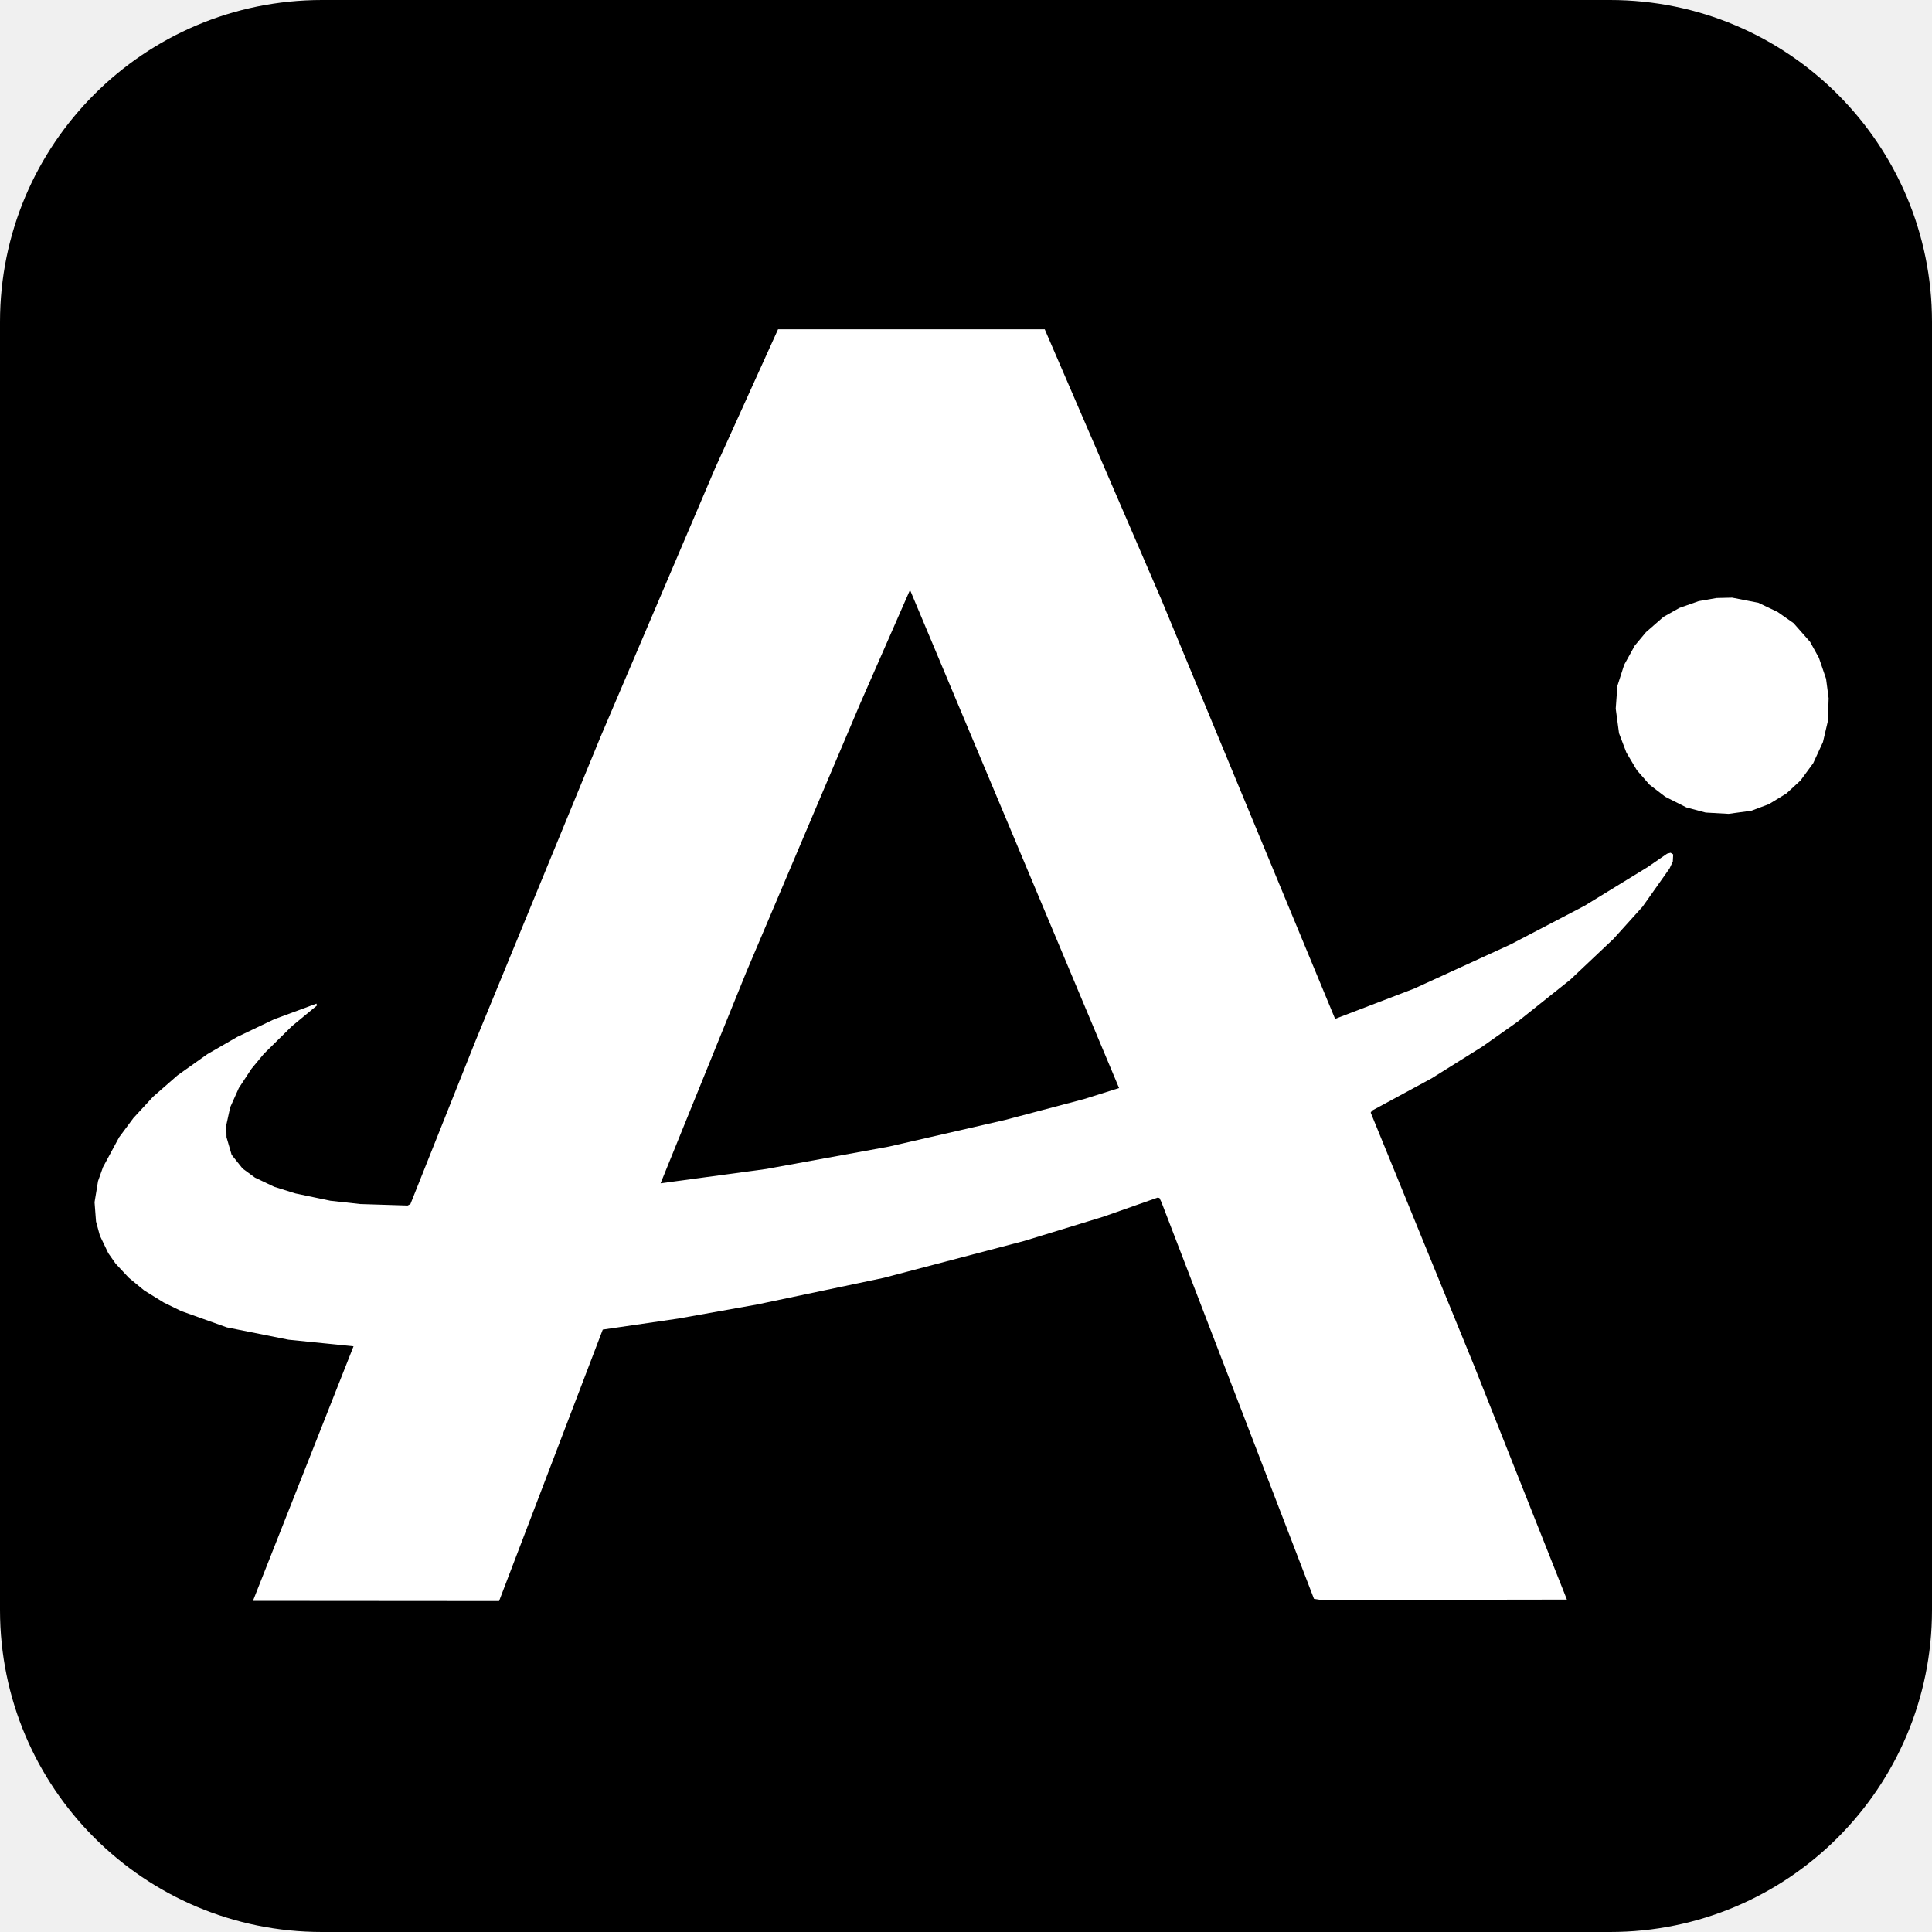
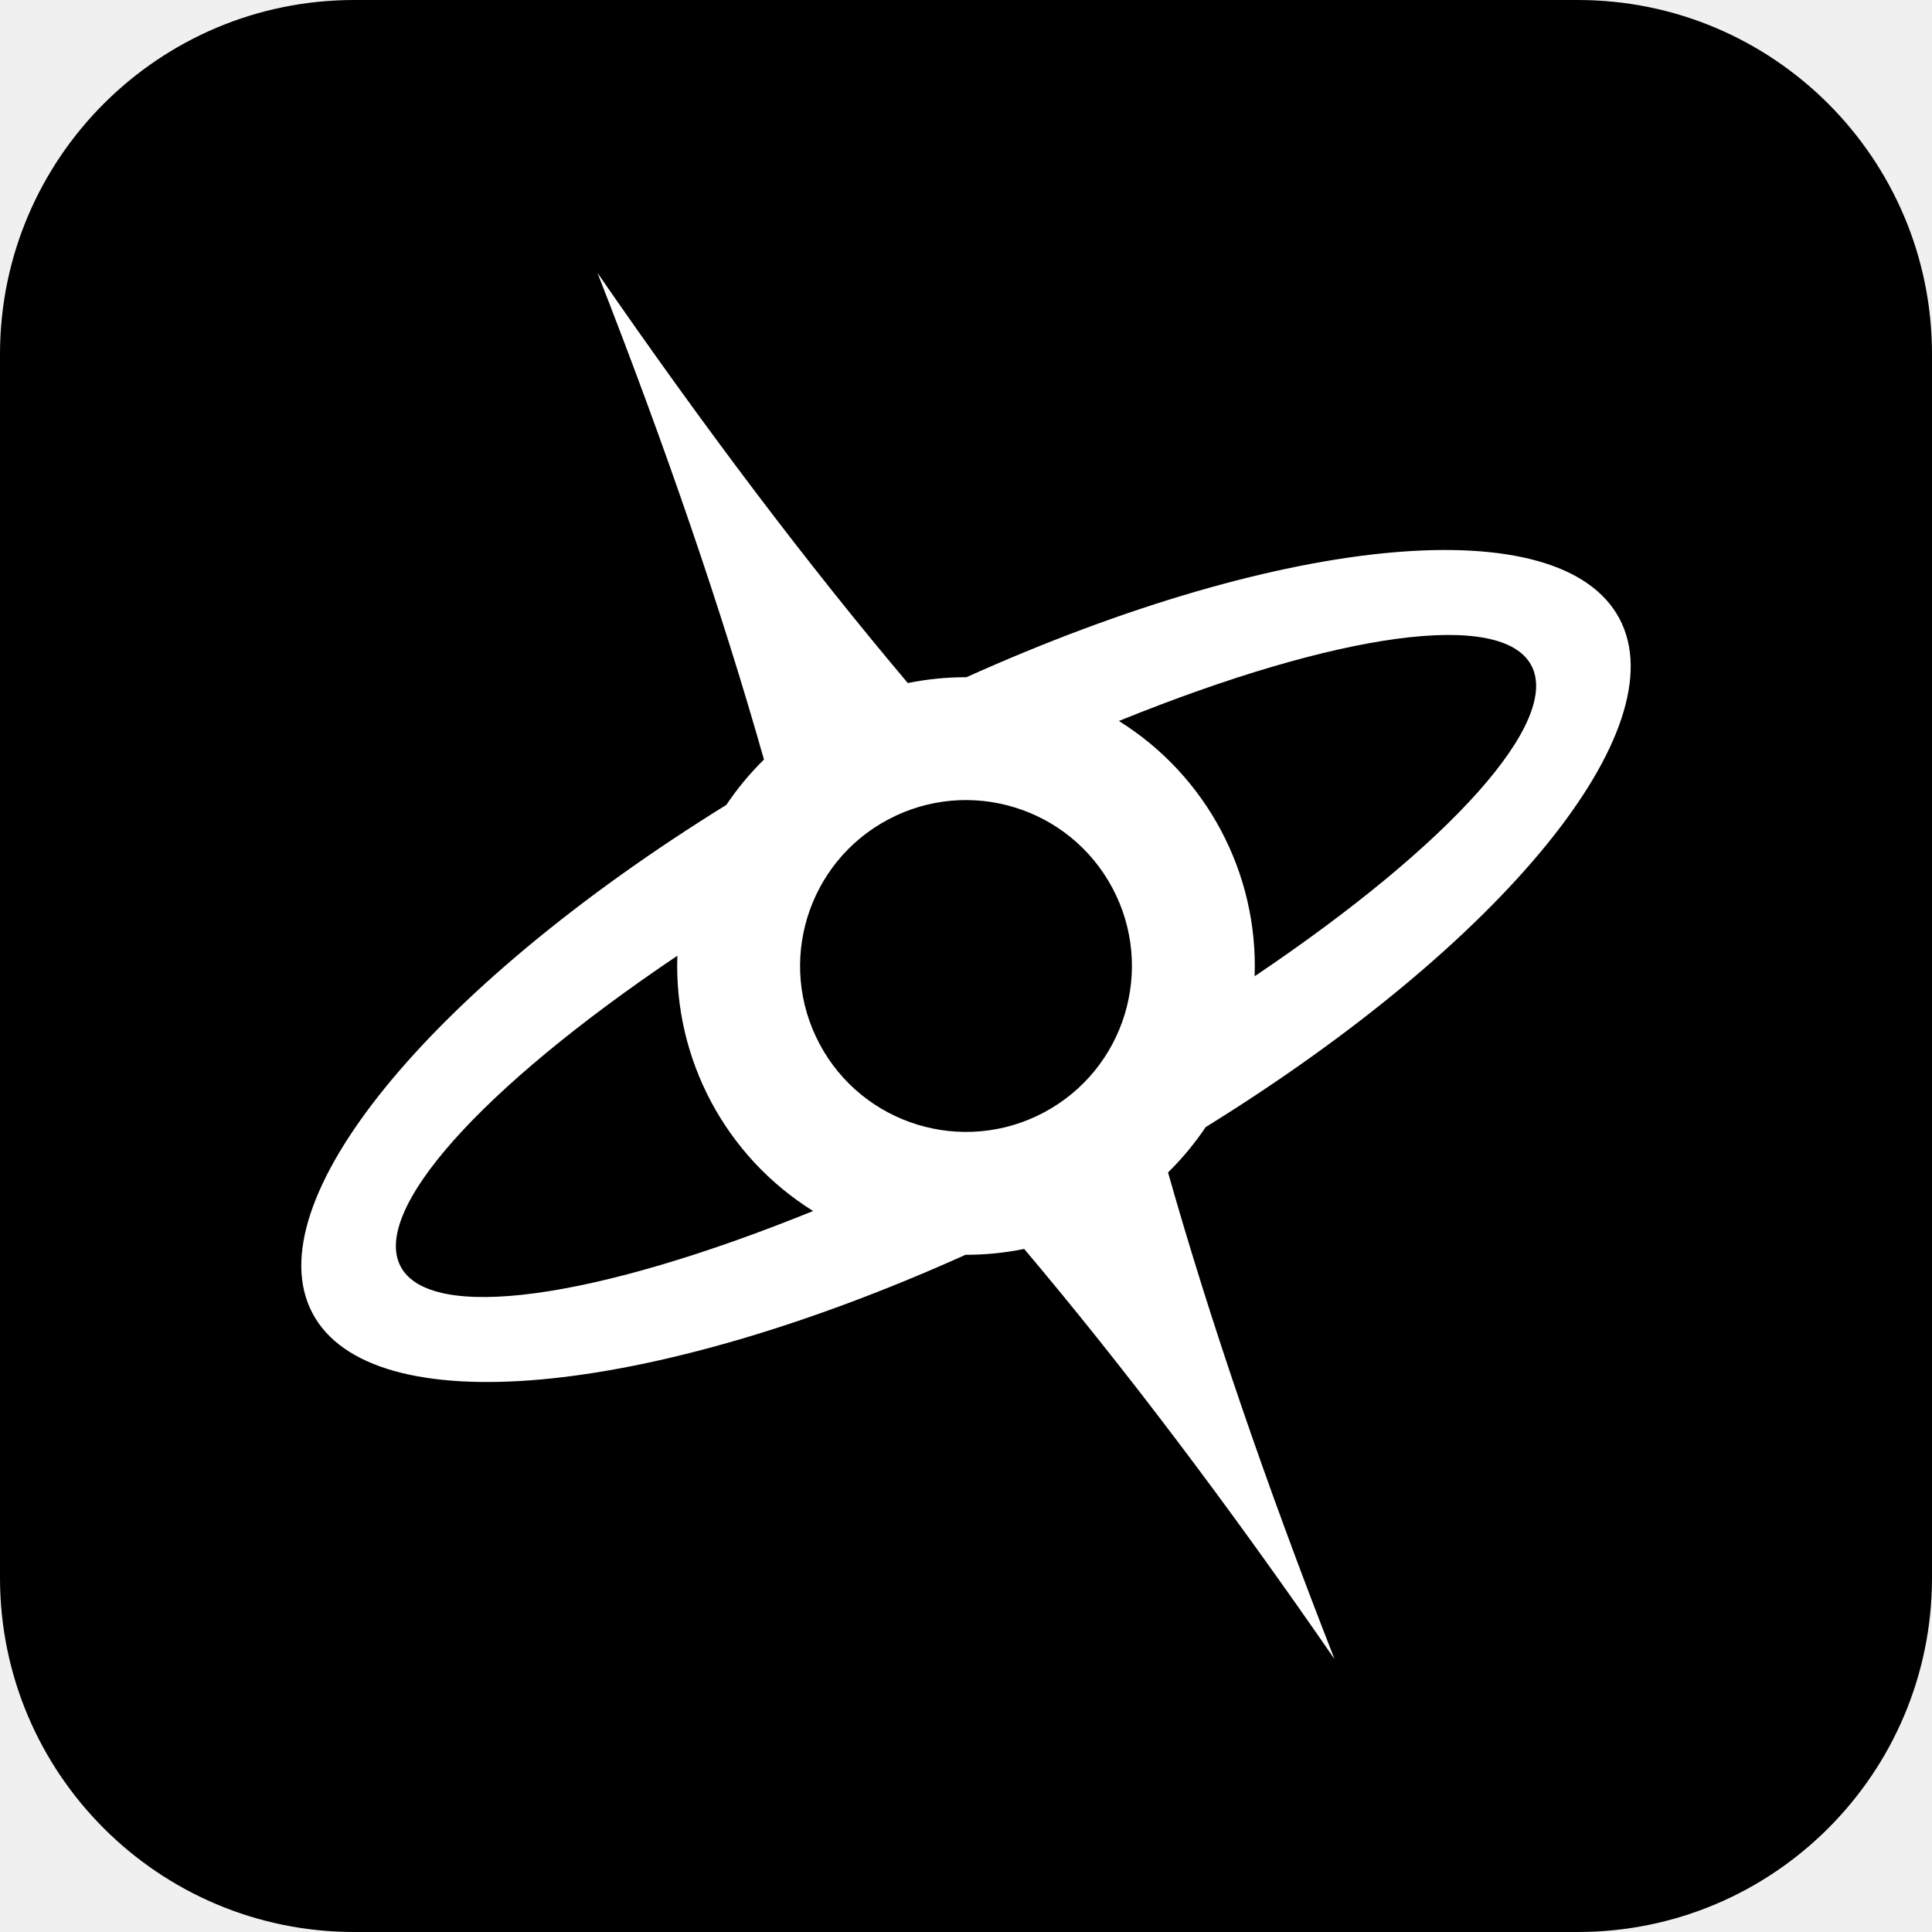
<svg xmlns="http://www.w3.org/2000/svg" width="120" height="120">
  <defs />
-   <path fill="#000000" stroke="none" d="M 20 0 L 100 0 C 111.046 0 120 8.954 120 20 L 120 100 C 120 111.046 111.046 120 100 120 L 20 120 C 8.954 120 0 111.046 0 100 L 0 20 C -0 8.954 8.954 0 20 0 Z" />
-   <g transform="matrix(1.14 0 0 1.14 -11.82 -8.4)">
-     <path fill="#ffffff" fill-rule="evenodd" stroke="none" d="M 52.76 25.31 L 67.29 25.31 L 73.65 40.05 L 83.11 62.88 L 87.42 61.23 L 92.68 58.82 L 96.7 56.72 L 100.14 54.61 L 101.2 53.88 L 101.39 53.83 L 101.53 53.92 L 101.51 54.31 L 101.33 54.69 L 99.86 56.77 L 98.28 58.52 L 95.93 60.74 L 93.06 63.03 L 91.15 64.38 L 88.37 66.12 L 85.12 67.88 L 85.05 67.99 L 90.68 81.77 L 95.74 94.52 L 82.34 94.54 L 81.96 94.48 L 73.65 72.87 L 73.54 72.64 L 73.44 72.62 L 70.48 73.66 L 66.17 74.98 L 58.52 76.99 L 51.63 78.44 L 47.32 79.21 L 43.21 79.81 L 37.56 94.6 L 24.15 94.59 L 29.63 80.72 L 26.08 80.36 L 22.73 79.69 L 20.24 78.8 L 19.28 78.33 L 18.23 77.68 L 17.39 76.99 L 16.67 76.22 L 16.27 75.65 L 15.81 74.69 L 15.6 73.92 L 15.52 72.87 L 15.71 71.72 L 15.98 70.96 L 16.86 69.33 L 17.64 68.28 L 18.71 67.12 L 20.05 65.95 L 21.67 64.8 L 23.3 63.86 L 25.31 62.9 L 27.61 62.05 L 27.64 62.15 L 26.27 63.28 L 24.74 64.79 L 24.07 65.6 L 23.38 66.65 L 22.91 67.7 L 22.7 68.66 L 22.71 69.33 L 22.99 70.29 L 23.59 71.04 L 24.26 71.53 L 25.31 72.03 L 26.46 72.39 L 28.37 72.79 L 30 72.97 L 32.58 73.05 L 32.73 72.97 L 36.28 64.07 L 43.09 47.51 L 49.33 32.88 Z M 59.95 39.51 L 57.24 45.69 L 51.03 60.33 L 46.36 71.84 L 52.11 71.06 L 58.8 69.84 L 65.12 68.39 L 69.43 67.25 L 71.34 66.65 Z M 103.89 39.95 L 104.74 39.93 L 106.17 40.21 L 107.22 40.71 L 108.09 41.32 L 108.99 42.34 L 109.47 43.21 L 109.86 44.35 L 110 45.41 L 109.96 46.65 L 109.69 47.8 L 109.16 48.95 L 108.47 49.89 L 107.7 50.6 L 106.75 51.18 L 105.79 51.54 L 104.55 51.71 L 103.3 51.64 L 102.25 51.36 L 101.1 50.78 L 100.24 50.12 L 99.55 49.33 L 98.98 48.37 L 98.58 47.32 L 98.4 45.98 L 98.49 44.74 L 98.86 43.59 L 99.44 42.54 L 100.05 41.81 L 101 40.98 L 101.87 40.49 L 102.92 40.12 Z" />
+   <path fill="#000000" stroke="none" d="M 22 0 L 98 0 C 110.15 0 120 9.85 120 22 L 120 98 C 120 110.15 110.15 120 98 120 L 22 120 C 9.85 120 0 110.15 0 98 L 0 22 C -0 9.85 9.85 0 22 0 Z" />
+   <g transform="matrix(0.8123118 -0.4319138 0.4319138 0.8123118 -14.65354 37.17612)">
+     <path fill="#ffffff" fill-rule="evenodd" stroke="none" d="M 60 7 Q 62.2 26 65.5 41.29 C 66.775 41.667 68.008 42.173 69.18 42.8 C 92.827 44.353 109.962 51.579 109.962 60 C 109.962 68.421 92.827 75.647 69.18 77.2 C 68.008 77.827 66.775 78.333 65.5 78.71 Q 62.2 94 60 113 Q 57.8 94 54.5 78.71 C 53.225 78.333 51.992 77.827 50.82 77.2 C 27.173 75.647 10.038 68.421 10.038 60 C 10.038 51.579 27.173 44.353 50.82 42.8 C 51.992 42.173 53.225 41.667 54.5 41.29 Q 57.8 26 60 7 Z M 71.2 60 C 71.2 53.814 66.186 48.8 60 48.8 C 53.814 48.8 48.8 53.814 48.8 60 C 48.8 66.186 53.814 71.2 60 71.2 C 66.186 71.2 71.2 66.186 71.2 60 Z M 76.88 50.24 C 92.851 51.9 103.226 55.744 103.226 60 C 103.226 64.256 92.851 68.1 76.88 69.76 C 80.371 63.722 80.371 56.278 76.88 50.24 Z M 43.12 69.76 C 27.149 68.1 16.774 64.256 16.774 60 C 16.774 55.744 27.149 51.9 43.12 50.24 C 39.629 56.278 39.629 63.722 43.12 69.76 Z" />
  </g>
</svg>
